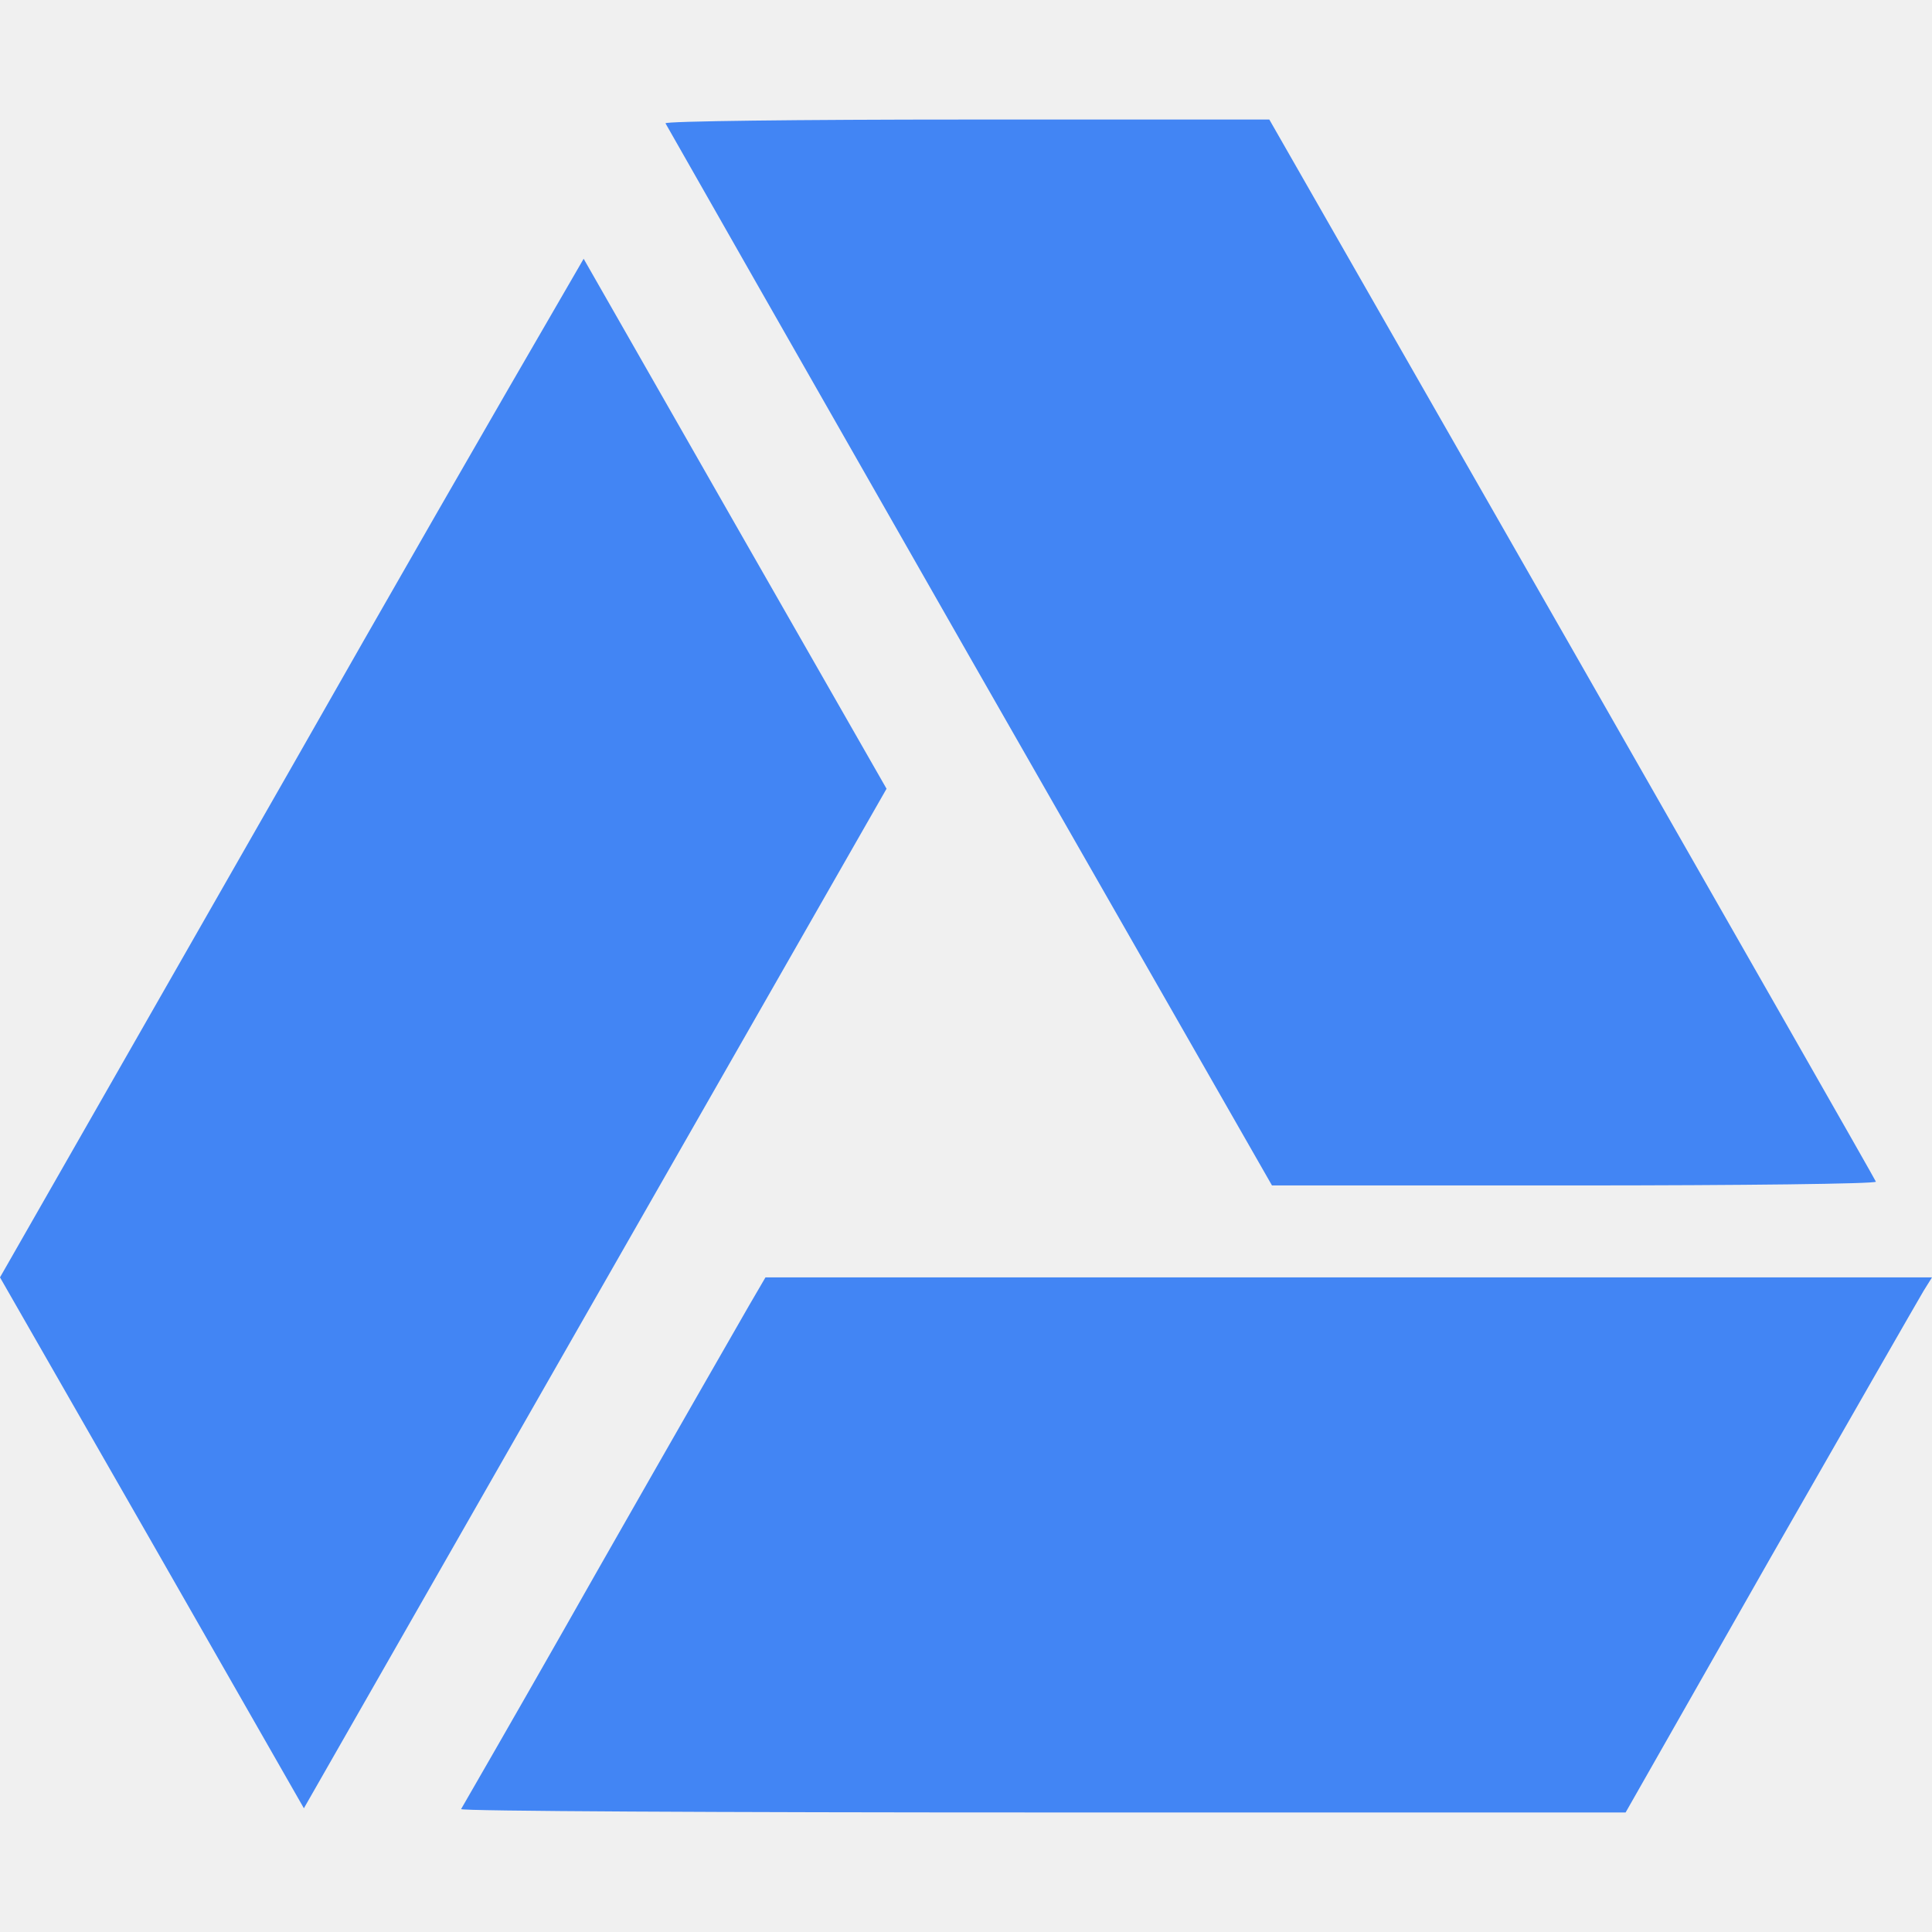
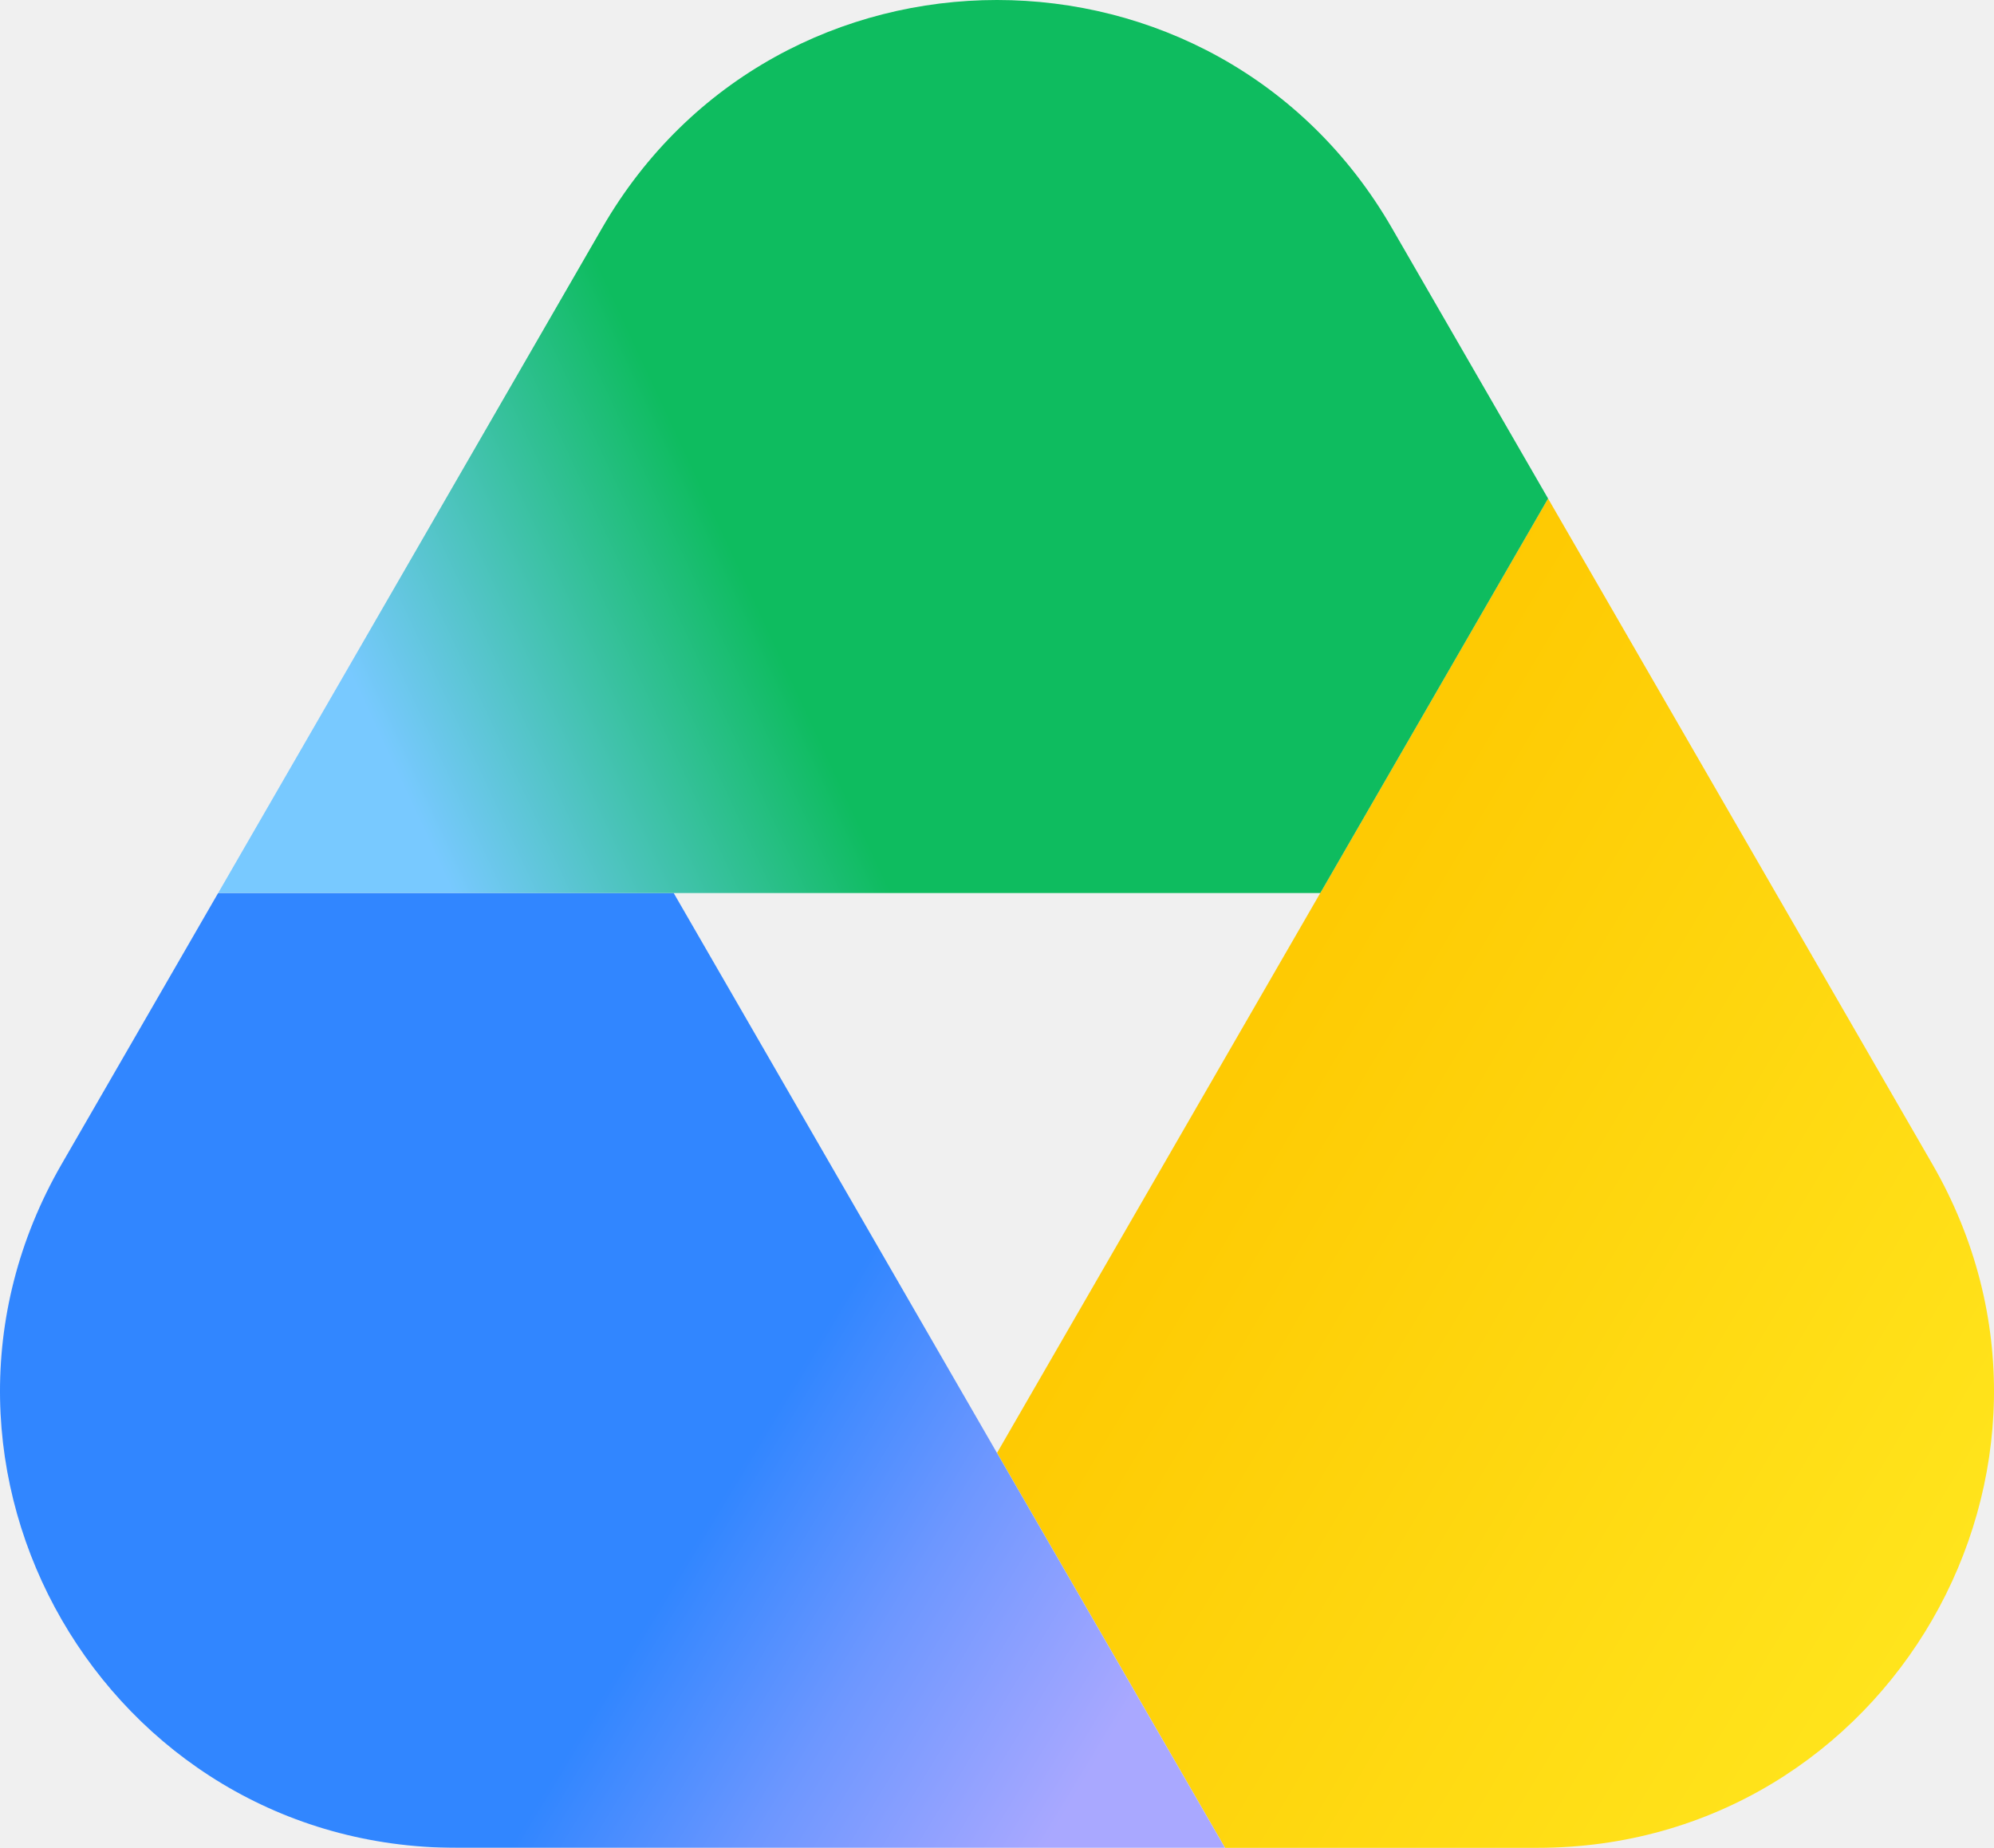
- <svg xmlns="http://www.w3.org/2000/svg" role="img" viewBox="0 0 24 24" fill="#4285F4">
-   <path d="M12.01 1.485c-2.082 0-3.754.02-3.743.047.01.02 1.708 3.001 3.774 6.62l3.76 6.574h3.76c2.081 0 3.753-.02 3.742-.047-.005-.02-1.708-3.001-3.775-6.62l-3.76-6.574zm-4.76 1.73a789.828 789.861 0 0 0-3.63 6.319L0 15.868l1.89 3.298 1.885 3.297 3.62-6.335 3.618-6.33-1.88-3.287C8.1 4.704 7.255 3.22 7.25 3.214zm2.259 12.653-.203.348c-.114.198-.96 1.672-1.88 3.287a423.93 423.948 0 0 1-1.698 2.97c-.01.026 3.24.042 7.222.042h7.244l1.796-3.157c.992-1.734 1.85-3.23 1.906-3.323l.104-.167h-7.249z" />
+ <svg xmlns="http://www.w3.org/2000/svg" viewBox="0 0 800 741.37" fill="none" role="img" aria-label="Google Drive">
+   <mask id="gdrive_mask" width="168" height="154" x="12" y="18" maskUnits="userSpaceOnUse">
+     <path fill="#fff" d="M63.09 37c14.626-25.333 51.193-25.334 65.819 0l45.033 78c14.626 25.334-3.657 57.001-32.91 57.001H50.967c-29.253 0-47.536-31.667-32.91-57.001Z" />
+   </mask>
+   <g mask="url(#gdrive_mask)" transform="matrix(4.814053 0 0 4.814053 -62.1467 -86.65236)">
+     <path fill="url(#gdrive_grad_b)" d="M206.905 172.02h-91.888l-19.015-32.934 45.944-79.578Z" />
+     <path fill="url(#gdrive_grad_c)" d="M-14.919 172.006 50.04 59.494v.002L31.032 92.422h38.02L115 172.004l-129.918.001Z" />
+     <path fill="url(#gdrive_grad_d)" d="M96.007-20.085 141.954 59.5l-19.011 32.928H31.048Z" />
+   </g>
+   <defs>
+     <linearGradient id="gdrive_grad_b" x1="193.6" x2="103.09" y1="165.6" y2="111.21" gradientUnits="userSpaceOnUse">
+       <stop offset=".09" stop-color="#ffe921" />
+       <stop offset="1" stop-color="#fec700" />
+     </linearGradient>
+     <linearGradient id="gdrive_grad_c" x1="114.4" x2="15.53" y1="181.61" y2="121.8" gradientUnits="userSpaceOnUse">
+       <stop offset=".15" stop-color="#a9a8ff" />
+       <stop offset=".33" stop-color="#6d97ff" />
+       <stop offset=".48" stop-color="#3186ff" />
+     </linearGradient>
+     <linearGradient id="gdrive_grad_d" x1="128.88" x2="28.7" y1="37.88" y2="84.64" gradientUnits="userSpaceOnUse">
+       <stop offset=".55" stop-color="#0ebc5f" />
+       <stop offset=".85" stop-color="#78c9ff" />
+     </linearGradient>
+   </defs>
</svg>
